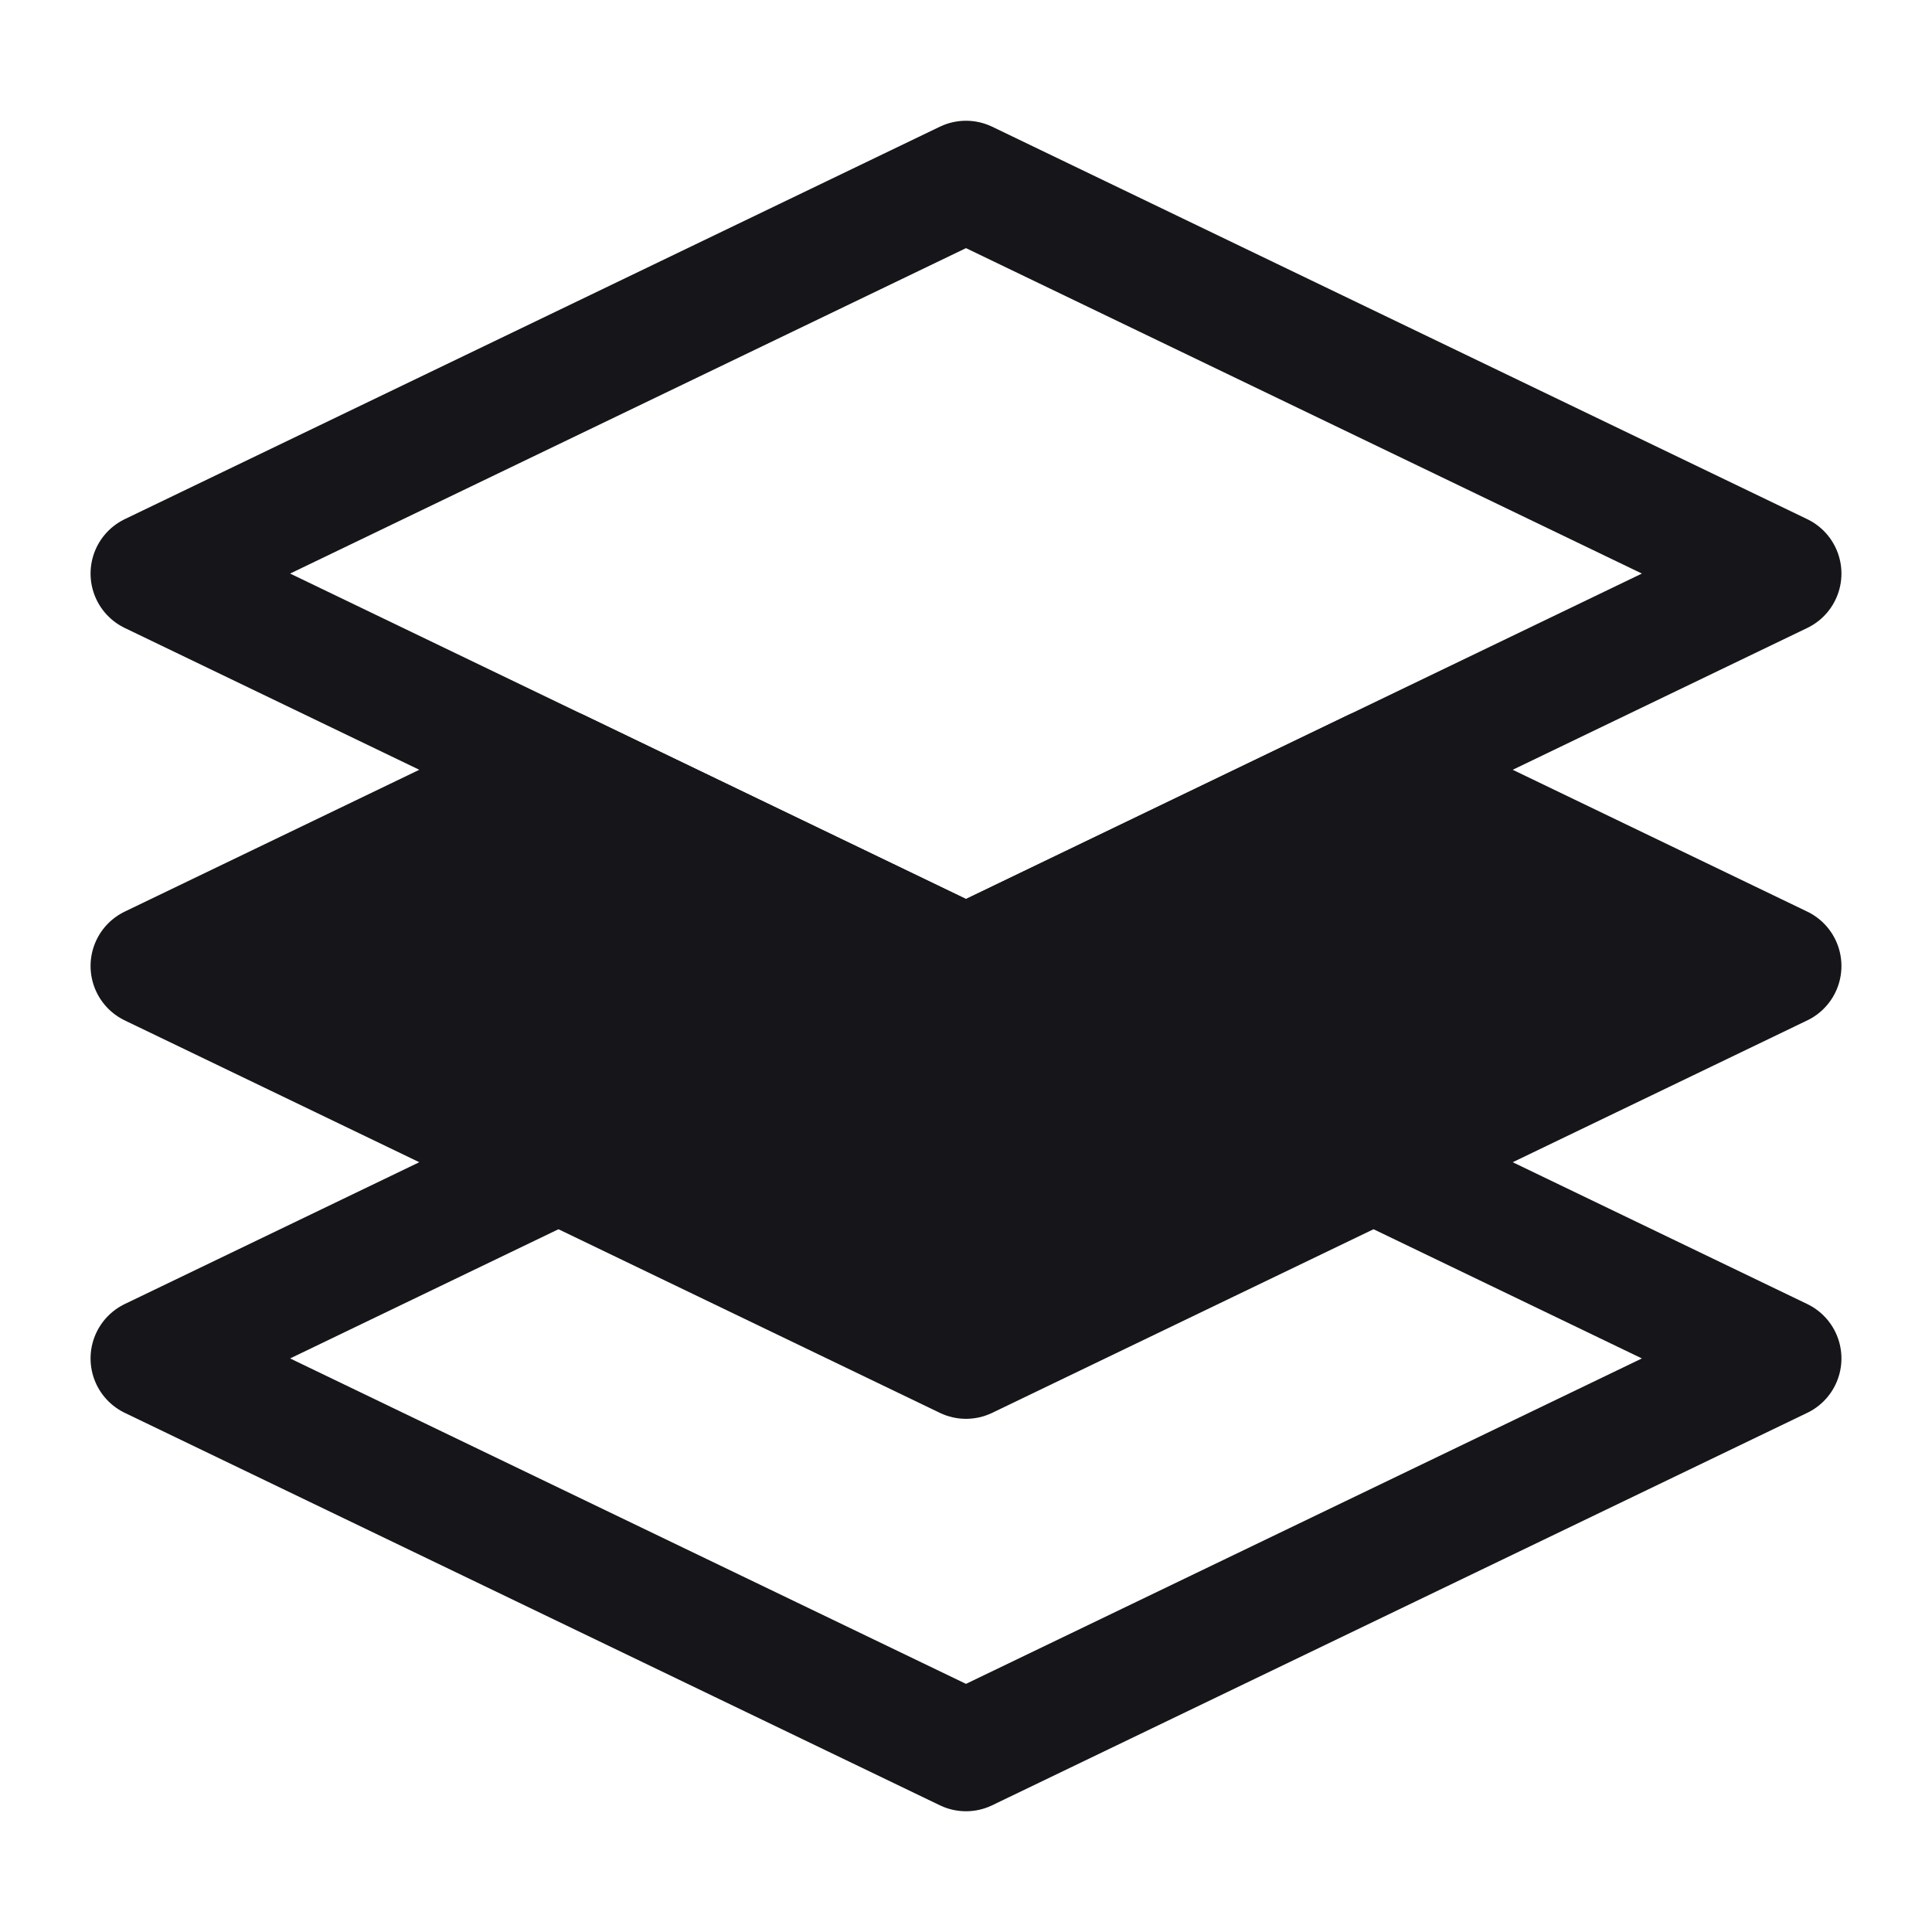
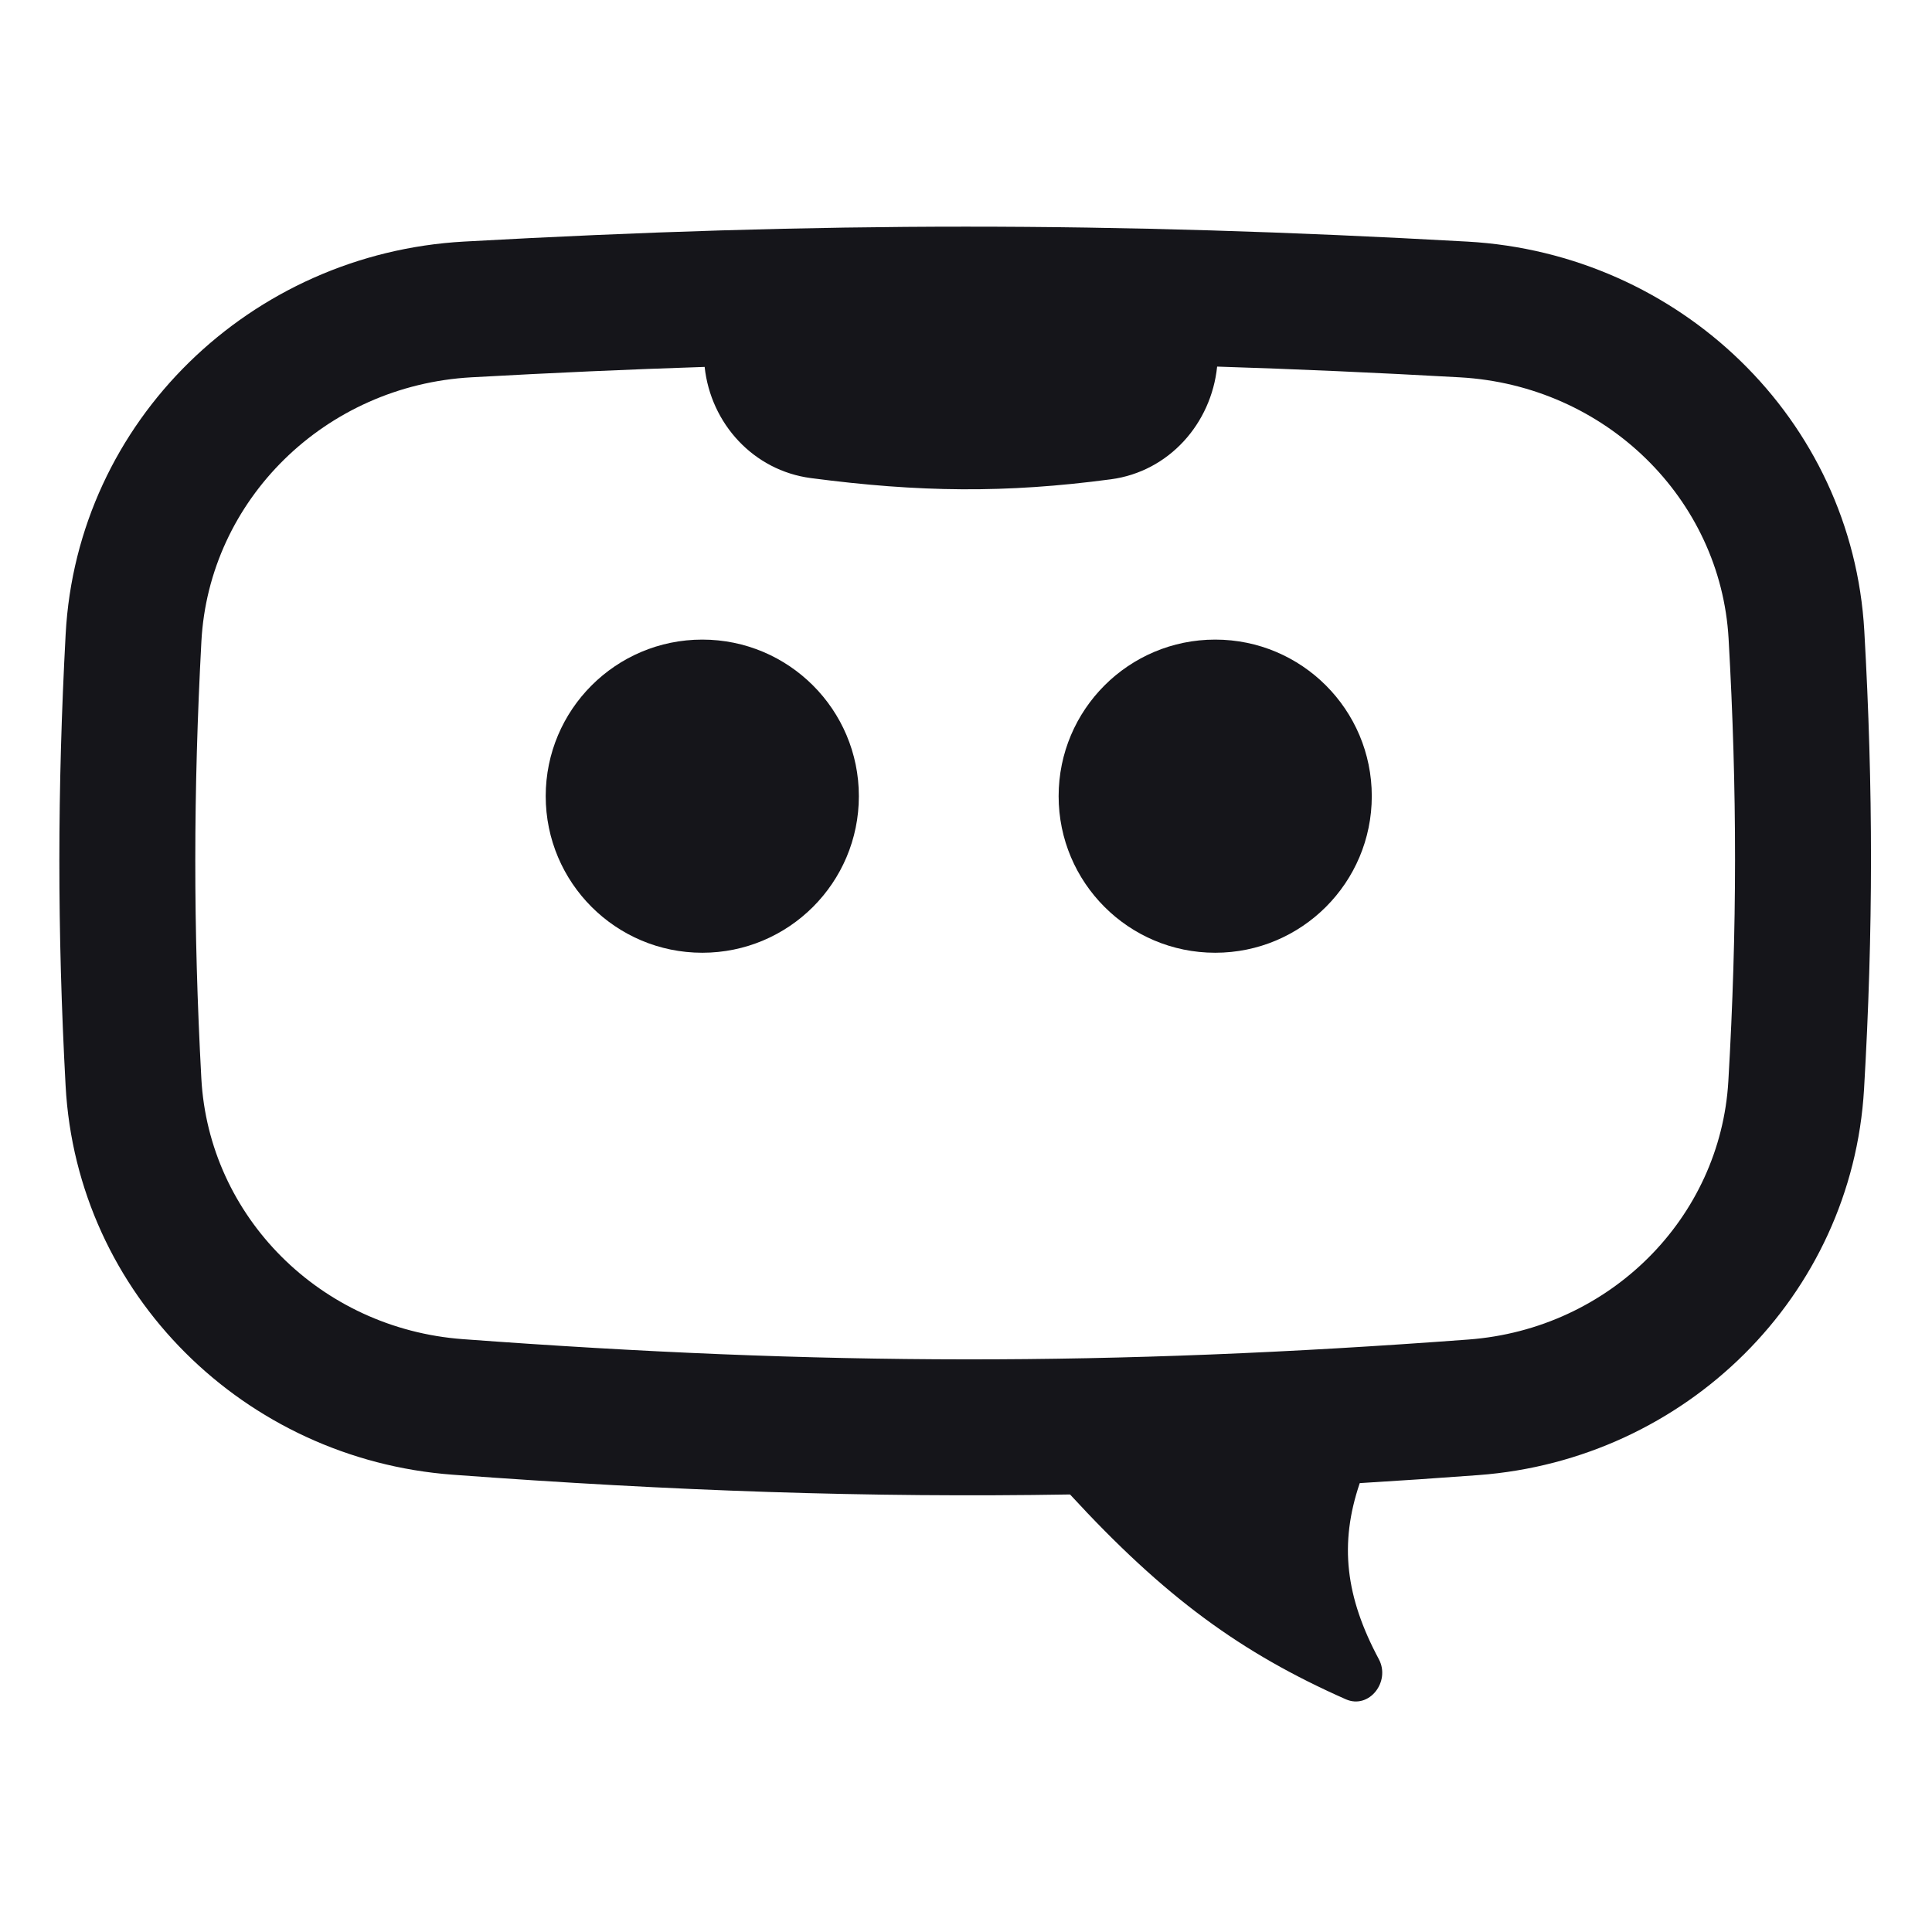
<svg xmlns="http://www.w3.org/2000/svg" width="64" height="64" viewBox="0 0 64 64" fill="none">
-   <g stroke-linejoin="round" stroke-width="4" stroke="#15151a">
-     <polygon points="32,32 59,45 32,58 5,45" fill="none" />
-     <polygon points="18.5,25.5 5,32 32,45 59,32 45.5,25.5 32,32" fill="#15151a" />
-     <polygon points="32,6 59,19 32,32 5,19" fill="none" />
+   <g transform="scale(0.089385) translate(-120,-120)">
+     <path fill="#15151a" fill-rule="evenodd" d="M381.142 255.979C353.262 256.882 324.664 258.165 294.739 259.828C240.319 262.852 197.432 305.379 194.635 357.744C191.659 413.446 191.596 463.816 194.618 519.68C197.379 570.729 238.619 612.379 291.522 616.294C424.628 626.144 531.099 626.37 664.216 616.432C716.652 612.517 757.575 571.322 760.527 520.692C763.828 464.081 763.824 413.076 760.619 356.673C757.677 304.896 715.104 262.861 661.009 259.838C629.813 258.094 600.063 256.769 571.071 255.861C568.898 277.025 553.17 294.761 531.729 297.623C492.693 302.833 460.623 302.444 420.534 297.184C399.233 294.389 383.392 276.96 381.142 255.979ZM291.944 209.528C212.897 213.921 148.553 276.001 144.329 355.057C141.26 412.512 141.192 464.688 144.314 522.401C148.496 599.706 210.597 660.82 287.804 666.534C369.848 672.605 442.16 675.087 516.559 673.853C551.603 711.938 579.891 732.555 618.741 749.748C627.403 753.581 635.458 743.223 630.988 734.873C618.661 711.839 616.267 692.195 623.929 669.646C638.33 668.78 652.985 667.788 667.966 666.669C744.641 660.945 806.343 600.383 810.819 523.625C814.234 465.063 814.229 412.124 810.915 353.815C806.453 275.298 742.341 213.928 663.821 209.539C531.36 202.135 424.263 202.176 291.944 209.528Z" />
+     <path fill="#15151a" d="M438.296 415.062C438.296 447.11 412.316 473.09 380.269 473.09C348.221 473.09 322.242 447.11 322.242 415.062C322.242 383.015 348.221 357.035 380.269 357.035C412.316 357.035 438.296 383.015 438.296 415.062Z" />
+     <path fill="#15151a" d="M570.358 473.09C602.405 473.09 628.385 447.11 628.385 415.062C628.385 383.015 602.405 357.035 570.358 357.035C538.31 357.035 512.331 383.015 512.331 415.062C512.331 447.11 538.31 473.09 570.358 473.09Z" />
  </g>
</svg>
